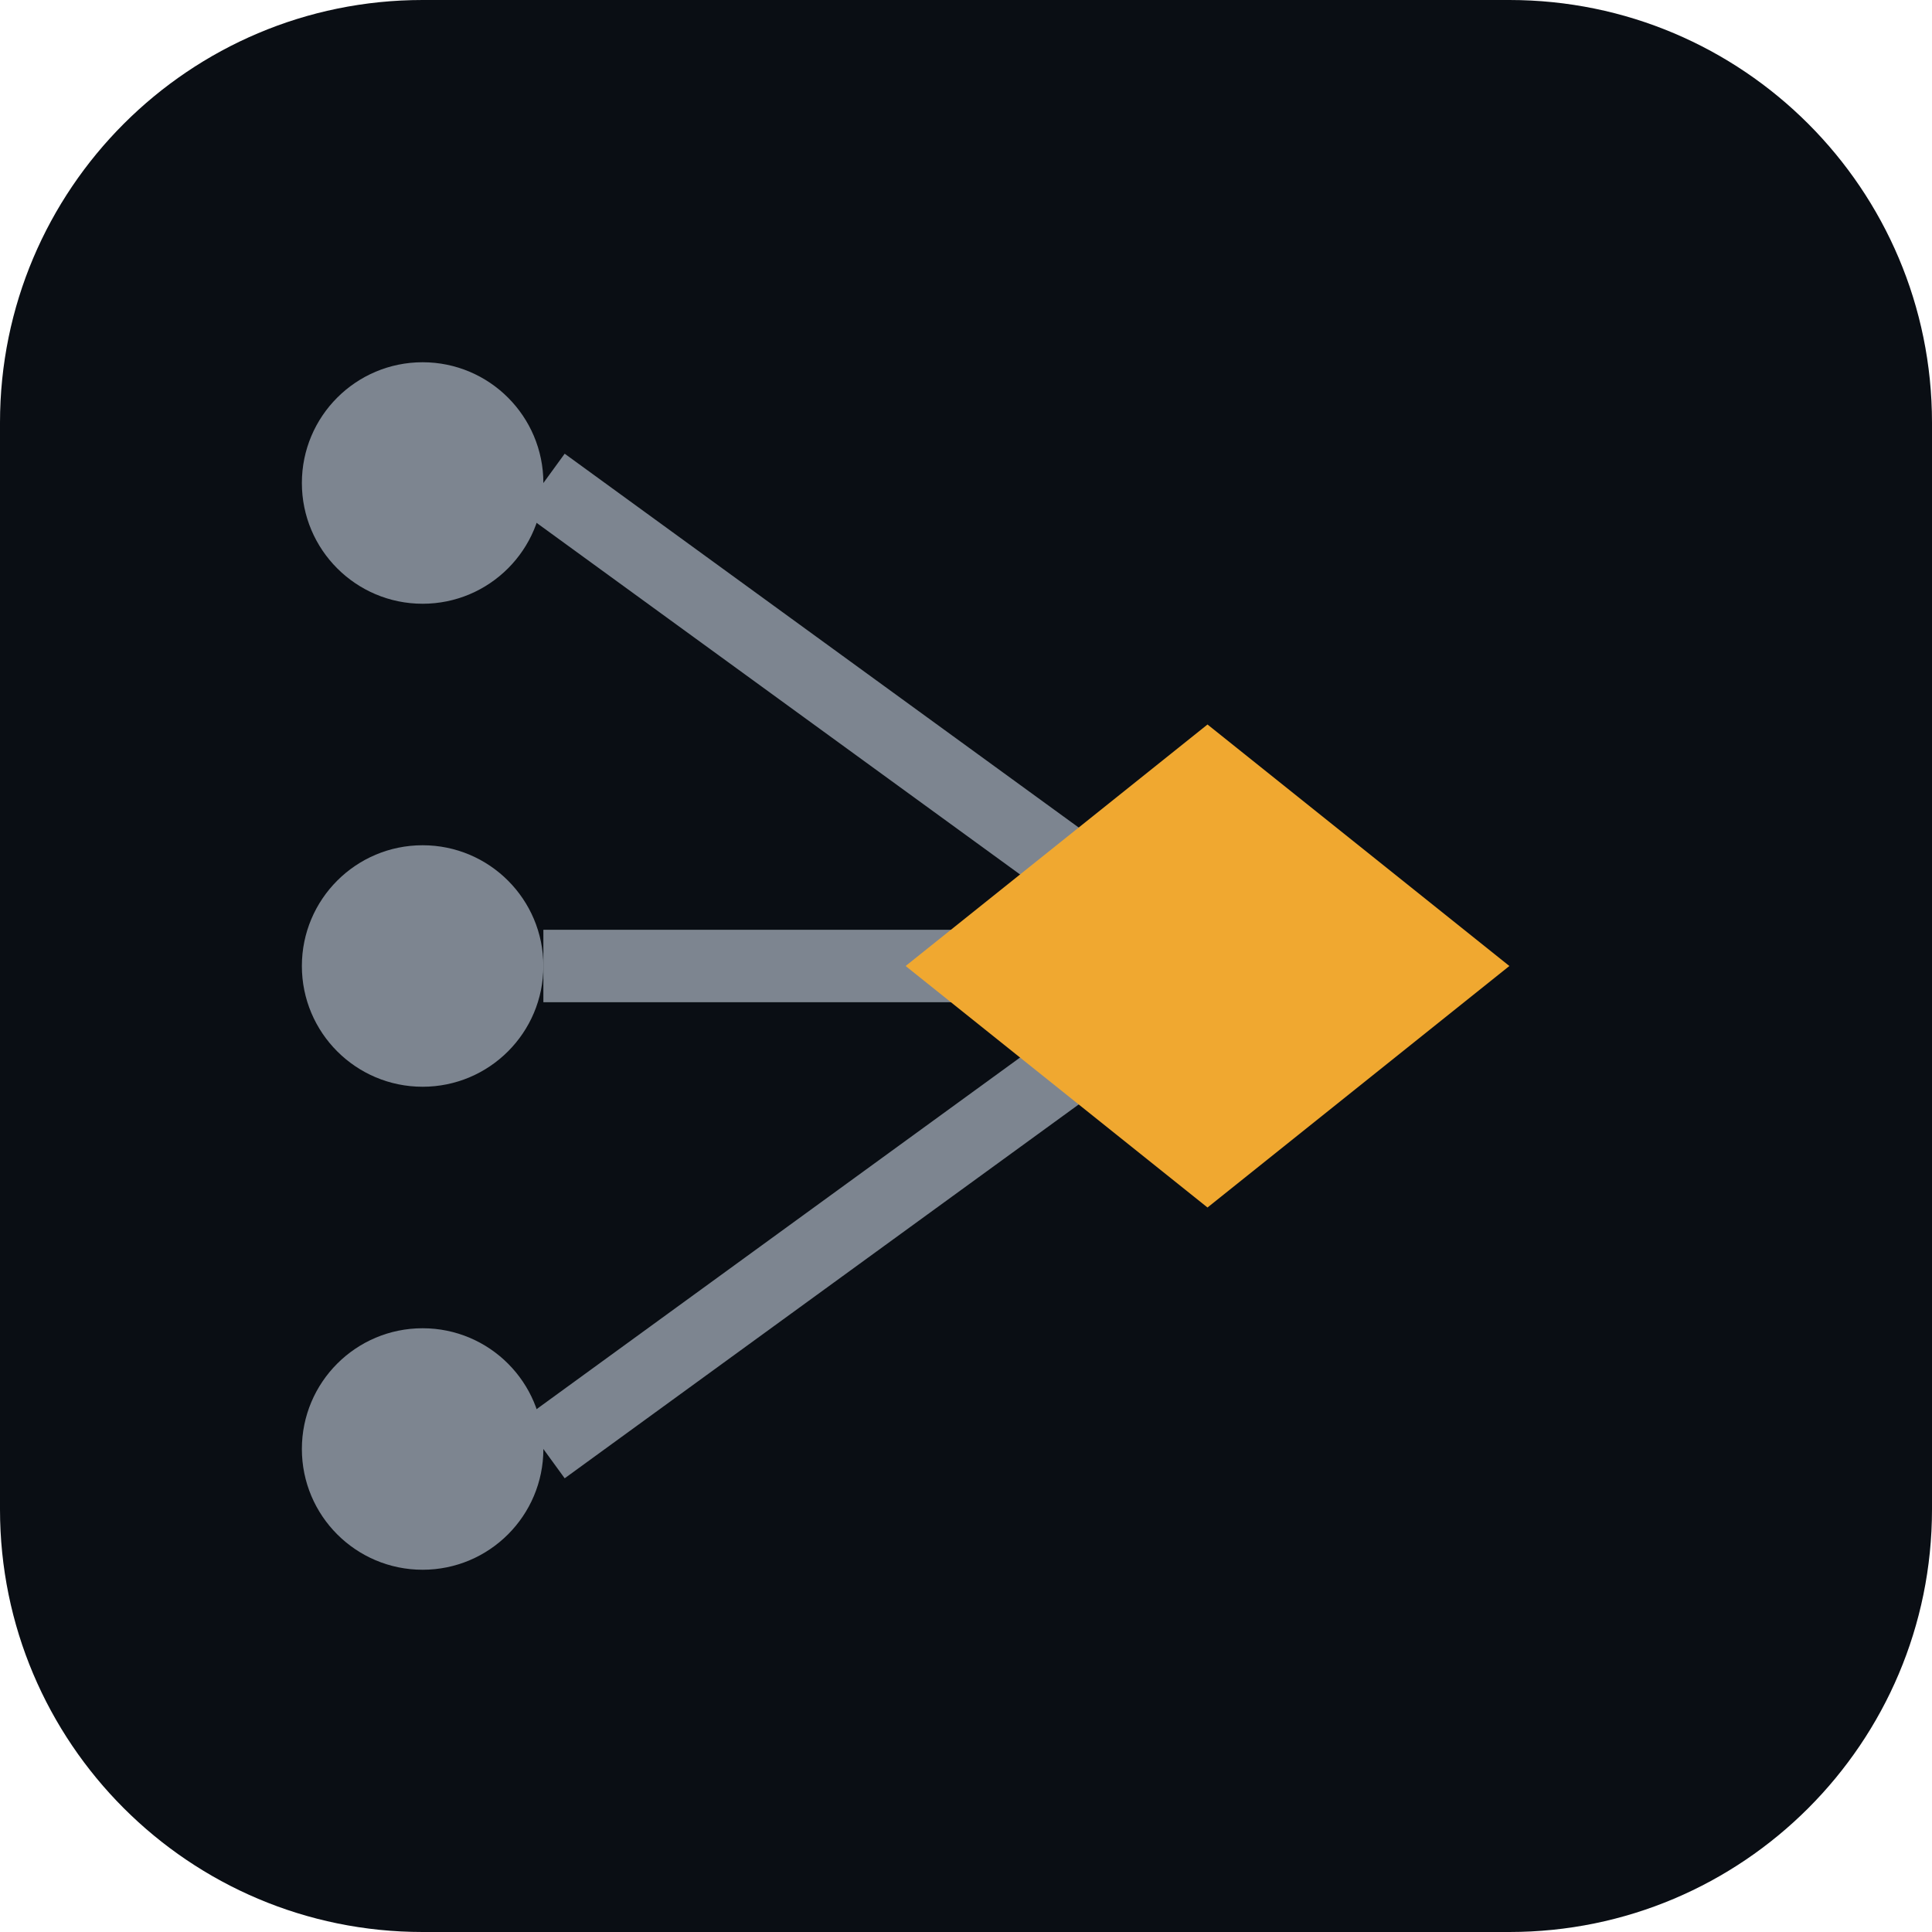
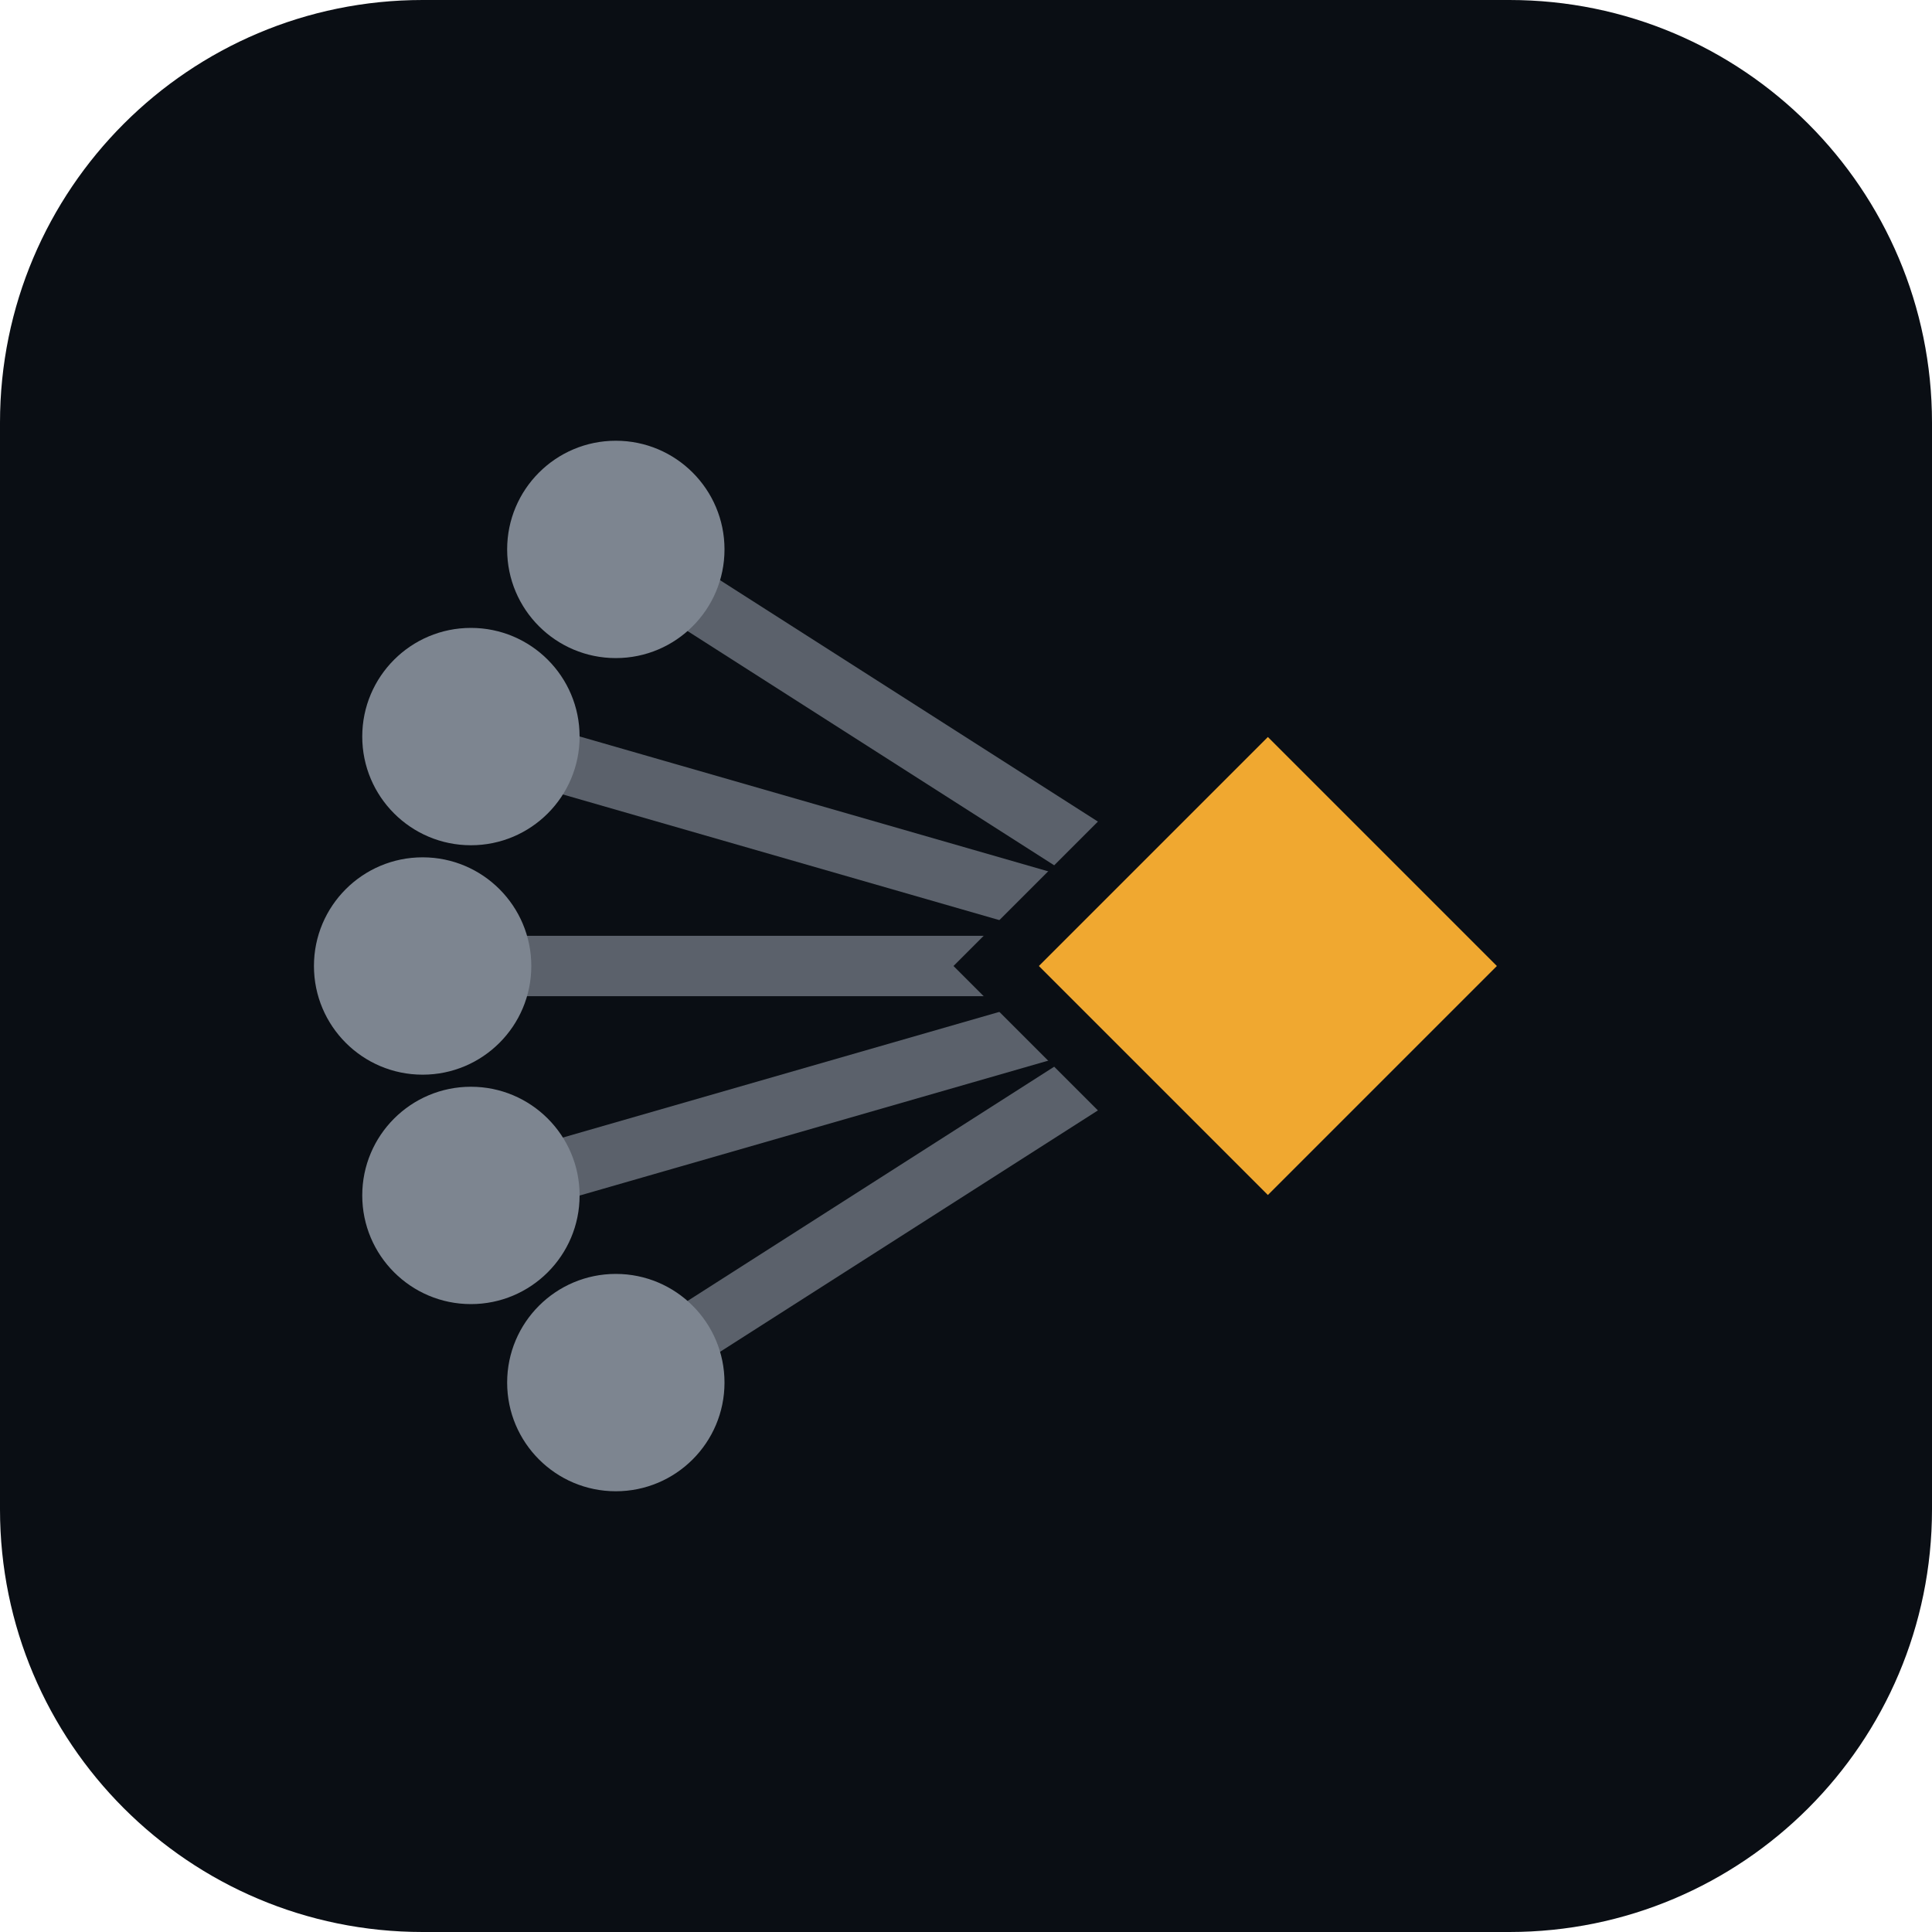
<svg xmlns="http://www.w3.org/2000/svg" viewBox="0 0 32 32" role="img" aria-label="Synod">
  <rect width="32" height="32" rx="7" fill="#0A0E14" />
-   <circle cx="7" cy="8" r="2" fill="#7D8590" />
-   <circle cx="7" cy="16" r="2" fill="#7D8590" />
-   <circle cx="7" cy="24" r="2" fill="#7D8590" />
-   <line x1="9" y1="8" x2="20" y2="16" stroke="#7D8590" stroke-width="1.2" />
-   <line x1="9" y1="16" x2="20" y2="16" stroke="#7D8590" stroke-width="1.2" />
-   <line x1="9" y1="24" x2="20" y2="16" stroke="#7D8590" stroke-width="1.2" />
-   <path d="M20 12 L25 16 L20 20 L15 16 Z" fill="#F0A830" />
+   <line x1="10.2" y1="9.1" x2="21" y2="16" stroke="#7D8590" stroke-width="1" stroke-linecap="round" opacity="0.7" />
+   <line x1="7.8" y1="12.2" x2="21" y2="16" stroke="#7D8590" stroke-width="1" stroke-linecap="round" opacity="0.7" />
+   <line x1="7" y1="16" x2="21" y2="16" stroke="#7D8590" stroke-width="1" stroke-linecap="round" opacity="0.7" />
+   <line x1="7.8" y1="19.8" x2="21" y2="16" stroke="#7D8590" stroke-width="1" stroke-linecap="round" opacity="0.7" />
+   <line x1="10.2" y1="22.9" x2="21" y2="16" stroke="#7D8590" stroke-width="1" stroke-linecap="round" opacity="0.7" />
+   <circle cx="10.2" cy="9.1" r="1.8" fill="#7D8590" />
+   <circle cx="7.8" cy="12.2" r="1.8" fill="#7D8590" />
+   <circle cx="7" cy="16" r="1.8" fill="#7D8590" />
+   <circle cx="7.8" cy="19.8" r="1.8" fill="#7D8590" />
+   <circle cx="10.2" cy="22.9" r="1.8" fill="#7D8590" />
+   <path d="M21 11.5 L25.5 16 L21 20.5 L16.5 16 Z" fill="#F0A830" stroke="#0A0E14" stroke-width="1" />
</svg>
